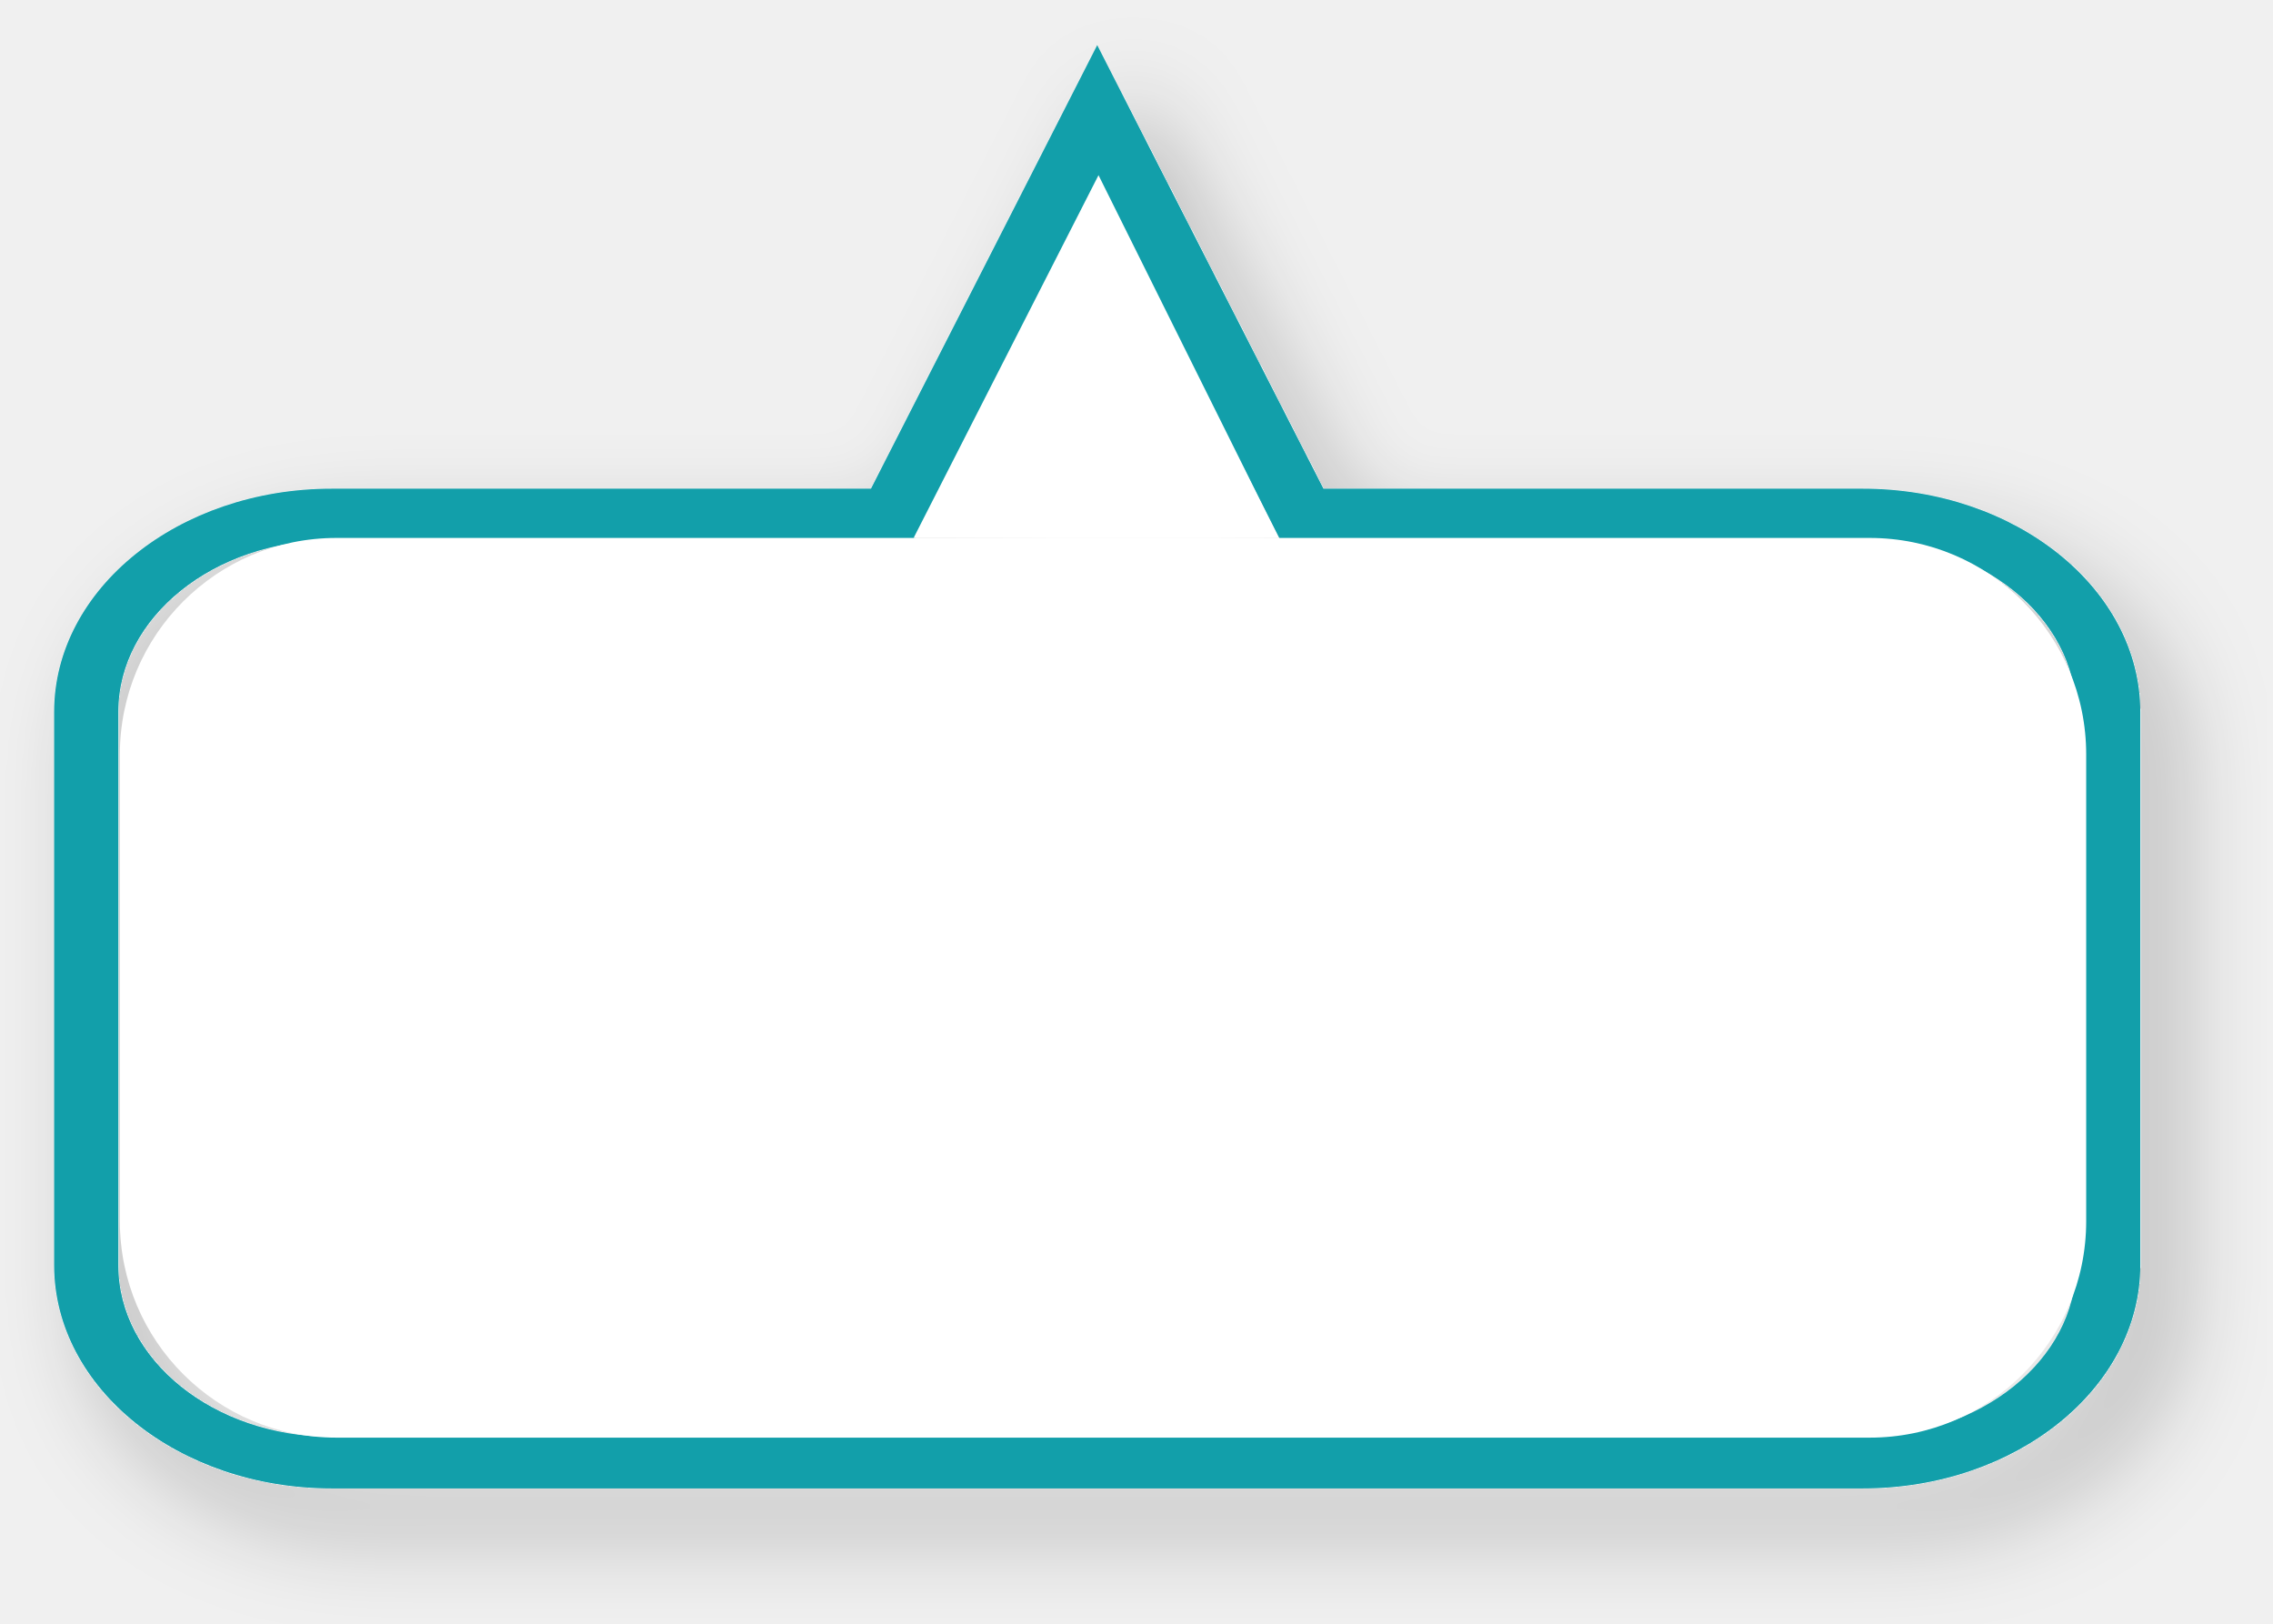
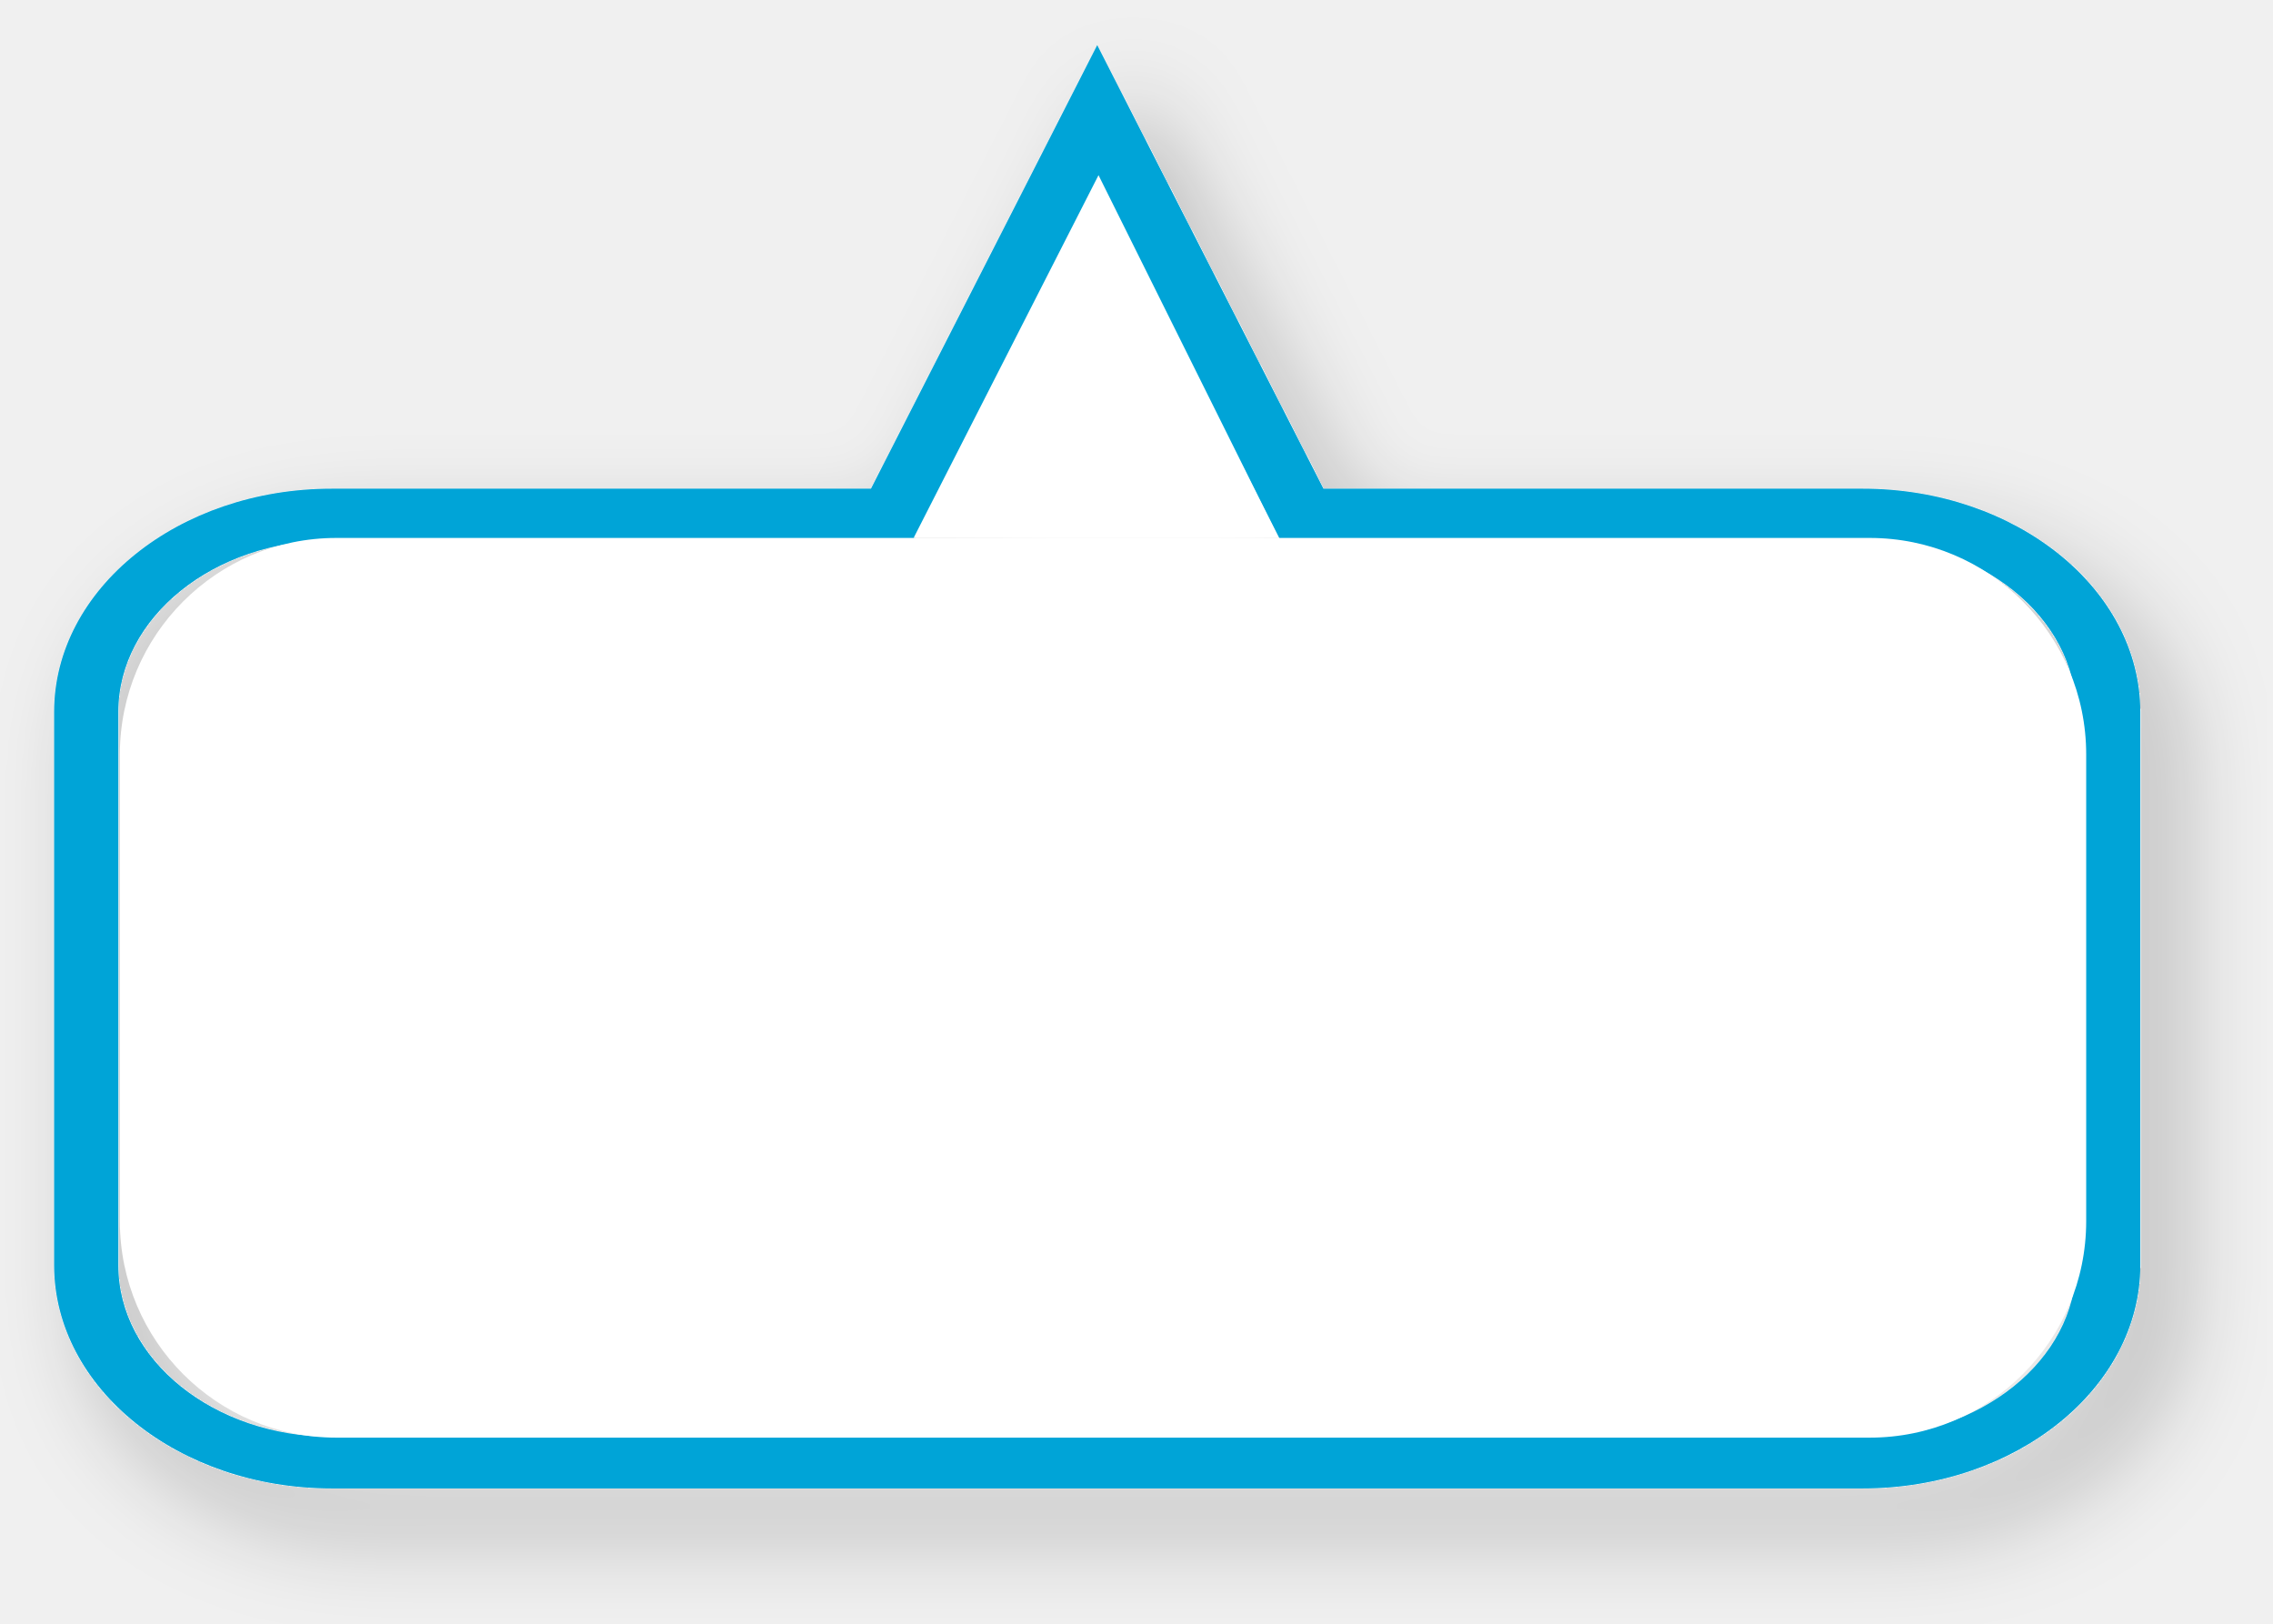
<svg xmlns="http://www.w3.org/2000/svg" width="252" height="180" viewBox="0 0 252 180" fill="none">
  <g filter="url(#filter0_d_412_1095)">
-     <path d="M121.645 5L146.729 54.173L206.522 54.173C223.487 54.173 237.289 65.274 237.289 78.92L237.289 140.253C237.289 153.899 223.487 165 206.522 165L36.769 165C19.804 165 6.001 153.899 6.001 140.253L6.001 78.92C6.001 65.274 19.803 54.173 36.769 54.173L96.561 54.173L121.645 5ZM206.522 159.275C219.562 159.275 230.171 150.742 230.171 140.253L230.171 78.92C230.171 68.431 219.562 59.898 206.522 59.898L141.957 59.898L121.645 20.082L101.335 59.898L36.77 59.898C23.73 59.898 13.12 68.431 13.12 78.92L13.12 140.253C13.12 150.742 23.73 159.275 36.77 159.275L206.522 159.275Z" fill="#129FAA" />
+     <path d="M121.645 5L146.729 54.173L206.522 54.173C223.487 54.173 237.289 65.274 237.289 78.92L237.289 140.253C237.289 153.899 223.487 165 206.522 165L36.769 165C19.804 165 6.001 153.899 6.001 140.253L6.001 78.92C6.001 65.274 19.803 54.173 36.769 54.173L96.561 54.173L121.645 5ZM206.522 159.275C219.562 159.275 230.171 150.742 230.171 140.253L230.171 78.92C230.171 68.431 219.562 59.898 206.522 59.898L141.957 59.898L121.645 20.082L101.335 59.898L36.77 59.898C23.73 59.898 13.12 68.431 13.12 78.92L13.12 140.253C13.12 150.742 23.73 159.275 36.77 159.275L206.522 159.275Z" fill="#00A4D7" />
  </g>
  <rect x="231.289" y="159.37" width="218" height="99.736" rx="24" transform="rotate(180 231.289 159.37)" fill="white" />
  <path d="M121.789 19.418L141.789 59.633L101.289 59.633L121.789 19.418Z" fill="white" />
  <defs>
    <filter id="filter0_d_412_1095" x="0.001" y="-0" width="251.287" height="180" filterUnits="userSpaceOnUse" color-interpolation-filters="sRGB">
      <feFlood flood-opacity="0" result="BackgroundImageFix" />
      <feColorMatrix in="SourceAlpha" type="matrix" values="0 0 0 0 0 0 0 0 0 0 0 0 0 0 0 0 0 0 127 0" result="hardAlpha" />
      <feOffset dx="4" dy="5" />
      <feGaussianBlur stdDeviation="5" />
      <feComposite in2="hardAlpha" operator="out" />
      <feColorMatrix type="matrix" values="0 0 0 0 0 0 0 0 0 0 0 0 0 0 0 0 0 0 0.25 0" />
      <feBlend mode="normal" in2="BackgroundImageFix" result="effect1_dropShadow_412_1095" />
      <feBlend mode="normal" in="SourceGraphic" in2="effect1_dropShadow_412_1095" result="shape" />
    </filter>
  </defs>
</svg>
